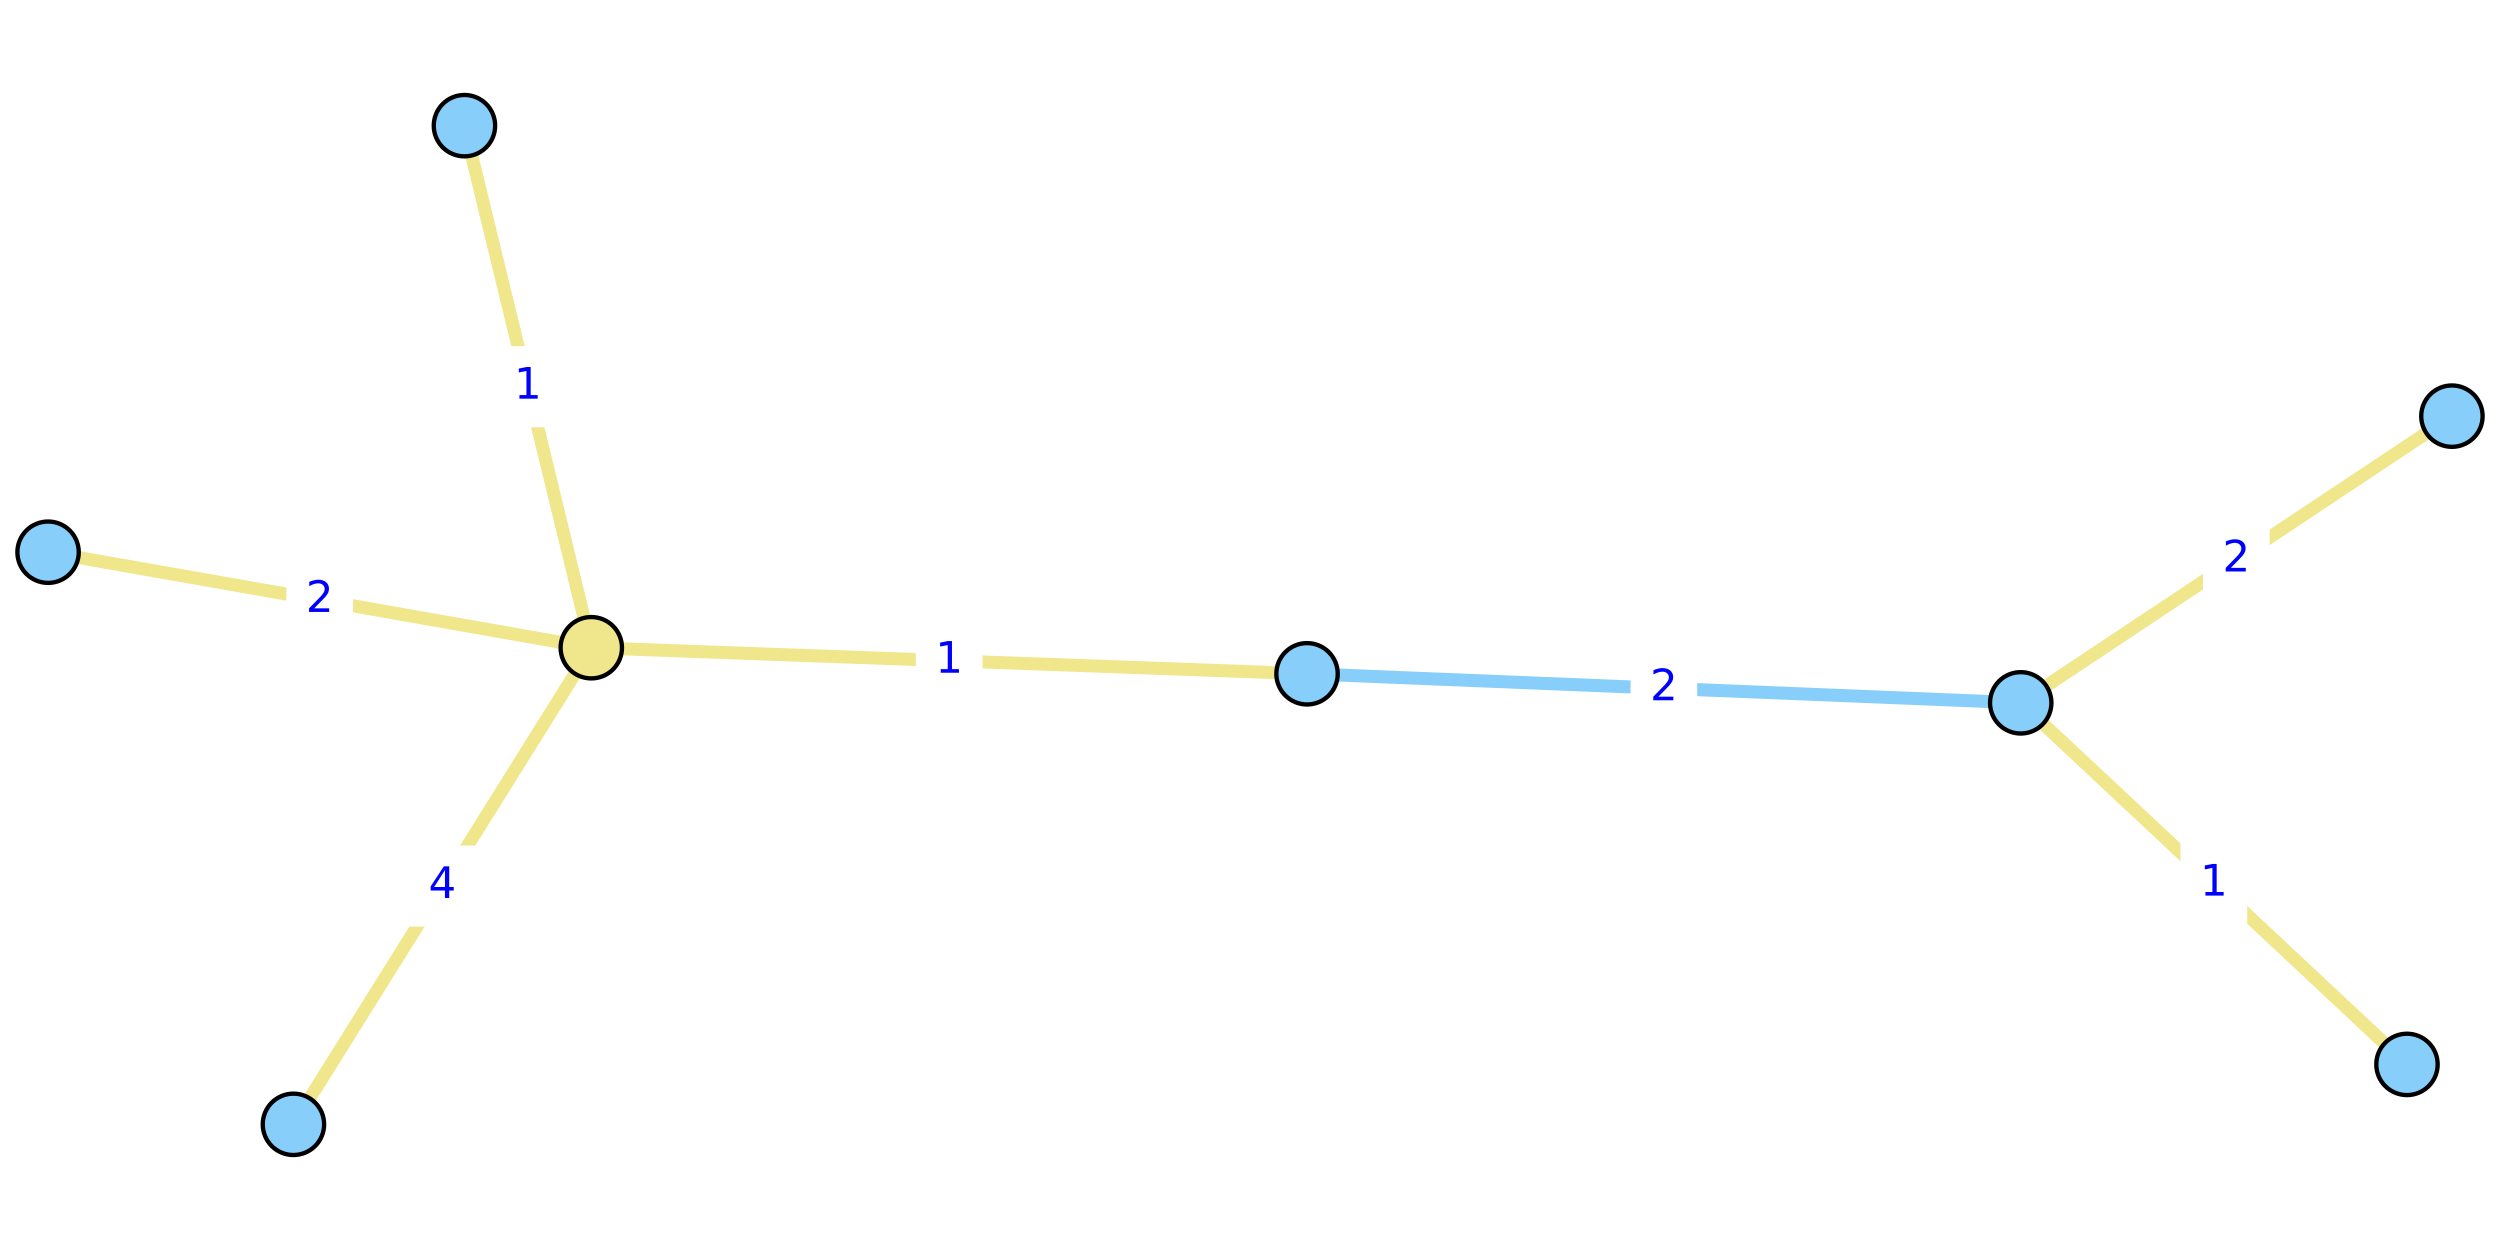
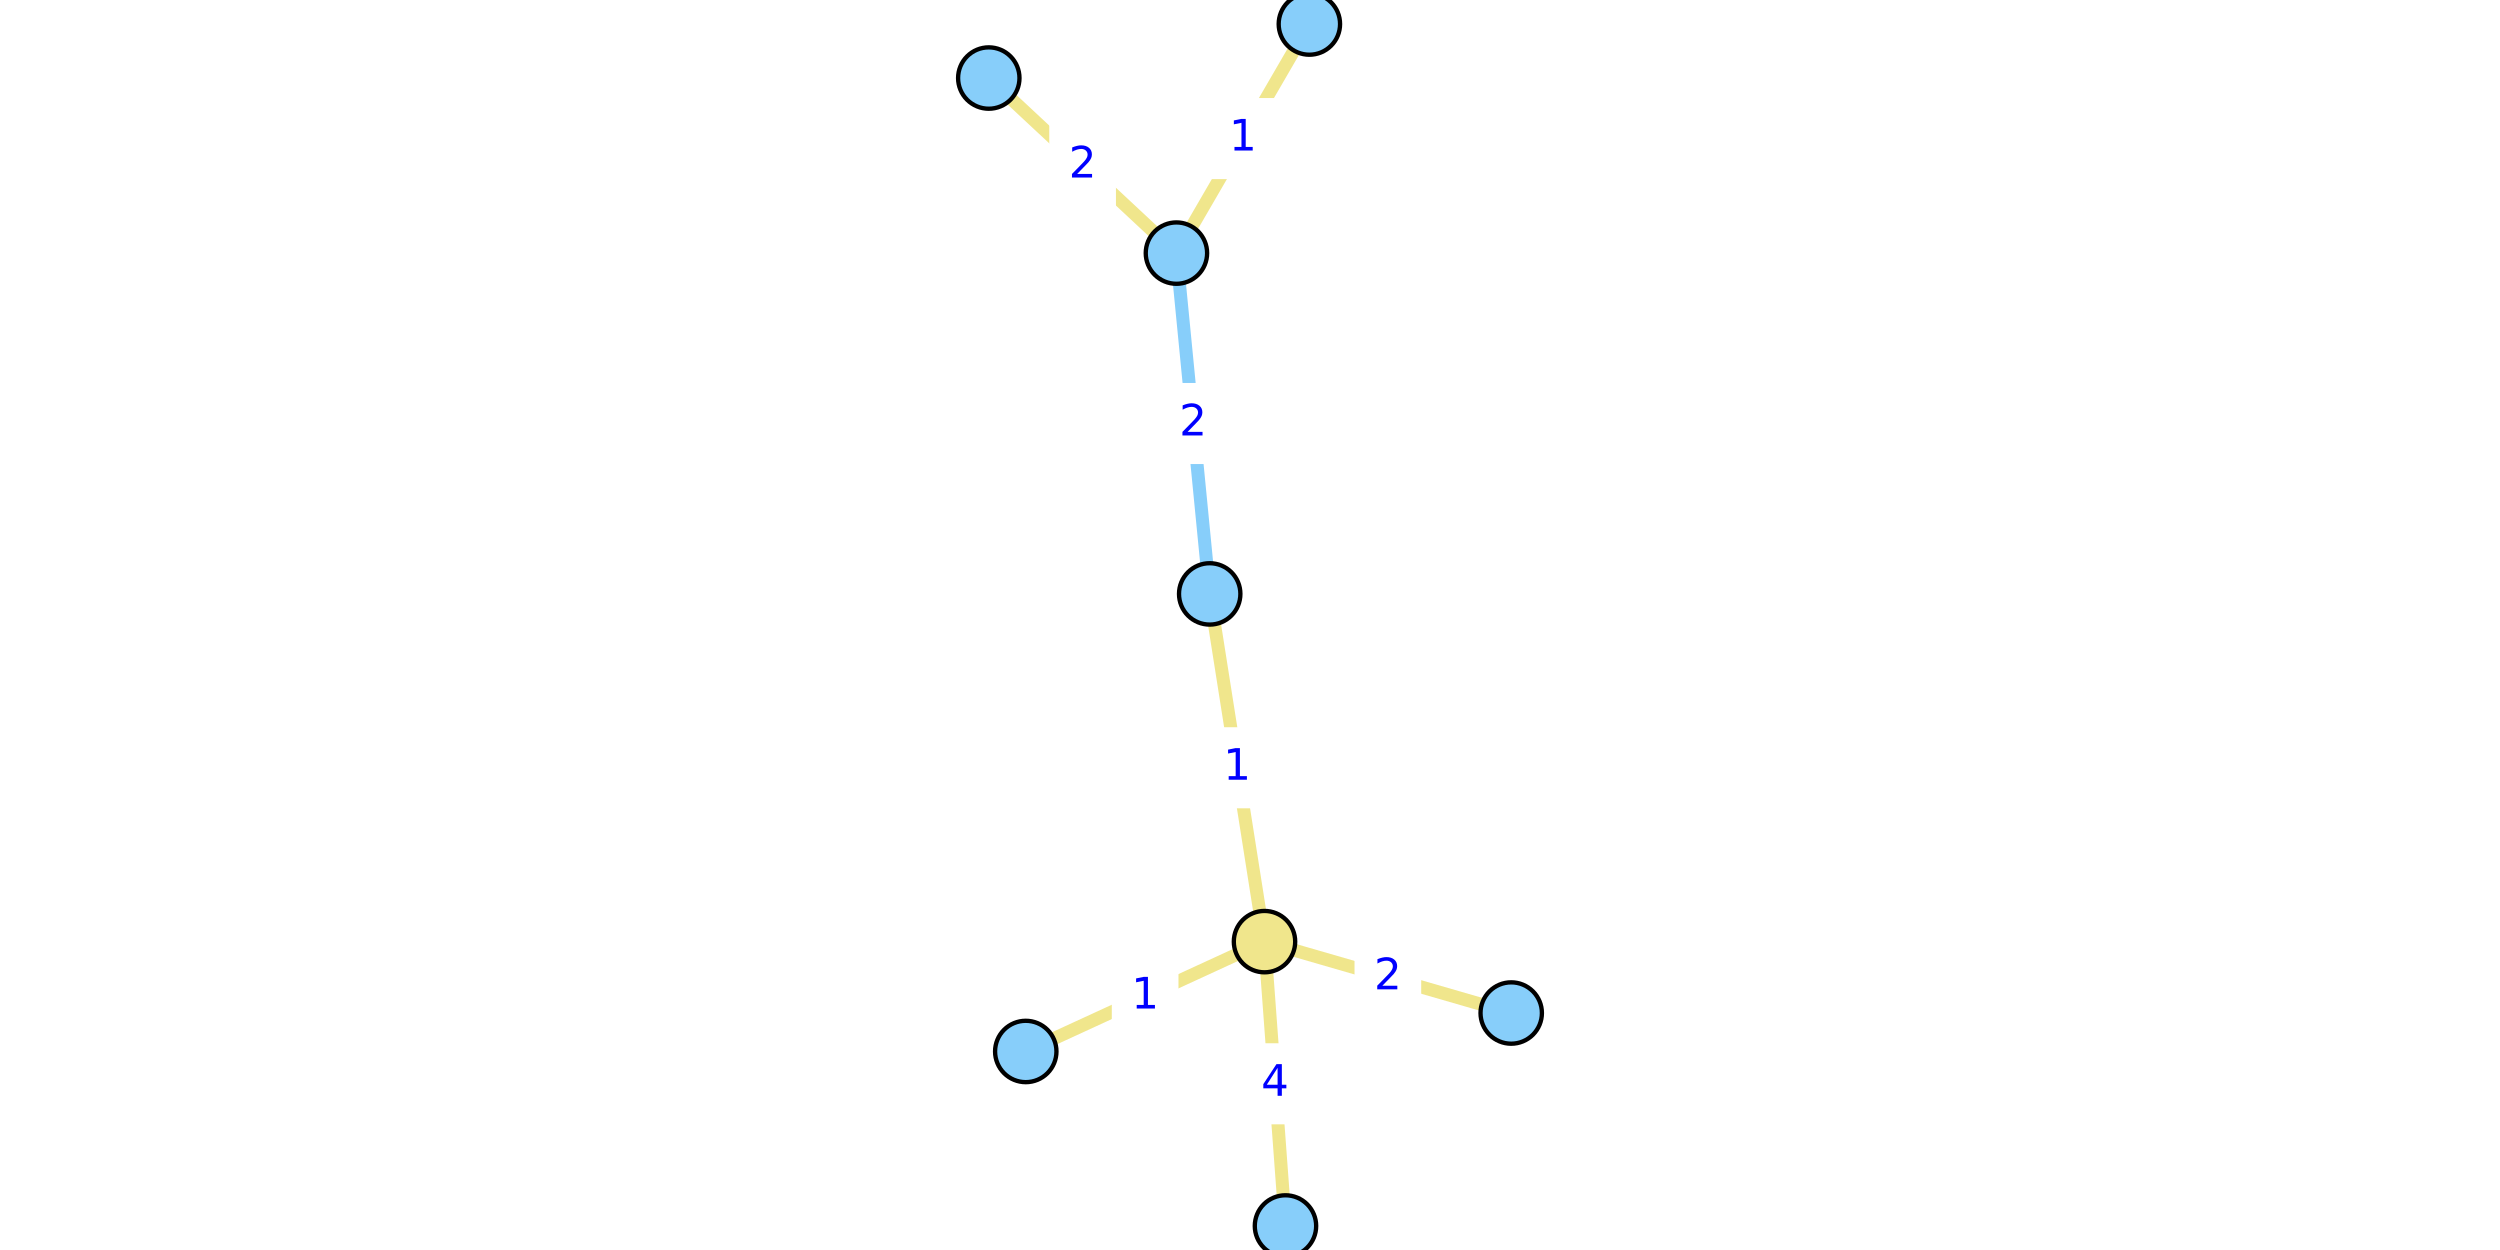
<svg xmlns="http://www.w3.org/2000/svg" xmlns:xlink="http://www.w3.org/1999/xlink" width="576pt" height="288pt" viewBox="0 0 576 288" version="1.1">
  <defs>
    <style type="text/css">*{stroke-linejoin: round; stroke-linecap: butt}</style>
  </defs>
  <g id="figure_1">
    <g id="patch_1">
      <path d="M 0 288  L 576 288  L 576 0  L 0 0  z " style="fill: #ffffff" />
    </g>
    <g id="axes_1">
      <g id="patch_2">
-         <path d="M 0 263.648  L 576 263.648  L 576 24.352  L 0 24.352  z " style="fill: #ffffff" />
+         <path d="M 225.408 288  L 350.592 288  L 350.592 0  L 225.408 0  z " style="fill: #ffffff" />
      </g>
      <g id="matplotlib.axis_1" />
      <g id="matplotlib.axis_2" />
      <g id="line2d_1">
-         <path d="M 465.576 161.934  L 301.143 155.241  " clip-path="url(#p1113f51427)" style="fill: none; stroke: #87cefa; stroke-width: 3; stroke-linecap: square" />
+         <path d="M 271.049 58.316  L 278.715 136.836  " clip-path="url(#p0a62682e82)" style="fill: none; stroke: #87cefa; stroke-width: 3; stroke-linecap: square" />
      </g>
      <g id="line2d_2">
-         <path d="M 11.077 127.229  L 136.234 149.236  " clip-path="url(#p1113f51427)" style="fill: none; stroke: #f0e68c; stroke-width: 3; stroke-linecap: square" />
+         <path d="M 348.184 233.4  L 291.341 216.952  " clip-path="url(#p0a62682e82)" style="fill: none; stroke: #f0e68c; stroke-width: 3; stroke-linecap: square" />
      </g>
      <g id="line2d_3">
-         <path d="M 67.607 259.047  L 136.234 149.236  " clip-path="url(#p1113f51427)" style="fill: none; stroke: #f0e68c; stroke-width: 3; stroke-linecap: square" />
+         <path d="M 296.174 282.462  L 291.341 216.952  " clip-path="url(#p0a62682e82)" style="fill: none; stroke: #f0e68c; stroke-width: 3; stroke-linecap: square" />
      </g>
      <g id="line2d_4">
-         <path d="M 136.234 149.236  L 107.009 28.953  " clip-path="url(#p1113f51427)" style="fill: none; stroke: #f0e68c; stroke-width: 3; stroke-linecap: square" />
+         <path d="M 291.341 216.952  L 236.336 242.26  " clip-path="url(#p0a62682e82)" style="fill: none; stroke: #f0e68c; stroke-width: 3; stroke-linecap: square" />
      </g>
      <g id="line2d_5">
-         <path d="M 136.234 149.236  L 301.143 155.241  " clip-path="url(#p1113f51427)" style="fill: none; stroke: #f0e68c; stroke-width: 3; stroke-linecap: square" />
+         <path d="M 291.341 216.952  L 278.715 136.836  " clip-path="url(#p0a62682e82)" style="fill: none; stroke: #f0e68c; stroke-width: 3; stroke-linecap: square" />
      </g>
      <g id="line2d_6">
-         <path d="M 554.567 245.239  L 465.576 161.934  " clip-path="url(#p1113f51427)" style="fill: none; stroke: #f0e68c; stroke-width: 3; stroke-linecap: square" />
+         <path d="M 301.679 5.538  L 271.049 58.316  " clip-path="url(#p0a62682e82)" style="fill: none; stroke: #f0e68c; stroke-width: 3; stroke-linecap: square" />
      </g>
      <g id="line2d_7">
-         <path d="M 465.576 161.934  L 564.923 95.879  " clip-path="url(#p1113f51427)" style="fill: none; stroke: #f0e68c; stroke-width: 3; stroke-linecap: square" />
+         <path d="M 271.049 58.316  L 227.816 17.982  " clip-path="url(#p0a62682e82)" style="fill: none; stroke: #f0e68c; stroke-width: 3; stroke-linecap: square" />
      </g>
      <g id="text_1">
        <g id="patch_3">
-           <path d="M 376.178 167.427  L 390.54 167.427  L 390.54 149.749  L 376.178 149.749  z " style="fill: #ffffff; stroke: #ffffff; stroke-linejoin: miter" />
+           <path d="M 267.7 106.415  L 282.063 106.415  L 282.063 88.737  L 267.7 88.737  z " style="fill: #ffffff; stroke: #ffffff; stroke-linejoin: miter" />
        </g>
-         <g style="fill: #0000ff" transform="translate(380.178 161.3472)scale(0.1 -0.1)">
+         <g style="fill: #0000ff" transform="translate(271.7005 100.3356)scale(0.1 -0.1)">
          <defs>
            <path id="DejaVuSans-32" d="M 1228 531  L 3431 531  L 3431 0  L 469 0  L 469 531  Q 828 903 1448 1529  Q 2069 2156 2228 2338  Q 2531 2678 2651 2914  Q 2772 3150 2772 3378  Q 2772 3750 2511 3984  Q 2250 4219 1831 4219  Q 1534 4219 1204 4116  Q 875 4013 500 3803  L 500 4441  Q 881 4594 1212 4672  Q 1544 4750 1819 4750  Q 2544 4750 2975 4387  Q 3406 4025 3406 3419  Q 3406 3131 3298 2873  Q 3191 2616 2906 2266  Q 2828 2175 2409 1742  Q 1991 1309 1228 531  z " transform="scale(0.015625)" />
          </defs>
          <use xlink:href="#DejaVuSans-32" />
        </g>
      </g>
      <g id="text_2">
        <g id="patch_4">
-           <path d="M 66.474 147.071  L 80.837 147.071  L 80.837 129.393  L 66.474 129.393  z " style="fill: #ffffff; stroke: #ffffff; stroke-linejoin: miter" />
+           <path d="M 312.582 234.015  L 326.944 234.015  L 326.944 216.337  L 312.582 216.337  z " style="fill: #ffffff; stroke: #ffffff; stroke-linejoin: miter" />
        </g>
-         <g style="fill: #0000ff" transform="translate(70.47405 140.9918)scale(0.1 -0.1)">
+         <g style="fill: #0000ff" transform="translate(316.5816 227.9358)scale(0.1 -0.1)">
          <use xlink:href="#DejaVuSans-32" />
        </g>
      </g>
      <g id="text_3">
        <g id="patch_5">
-           <path d="M 94.739 212.98  L 109.101 212.98  L 109.101 195.302  L 94.739 195.302  z " style="fill: #ffffff; stroke: #ffffff; stroke-linejoin: miter" />
+           <path d="M 286.577 258.546  L 300.939 258.546  L 300.939 240.868  L 286.577 240.868  z " style="fill: #ffffff; stroke: #ffffff; stroke-linejoin: miter" />
        </g>
-         <g style="fill: #0000ff" transform="translate(98.73892 206.9004)scale(0.1 -0.1)">
+         <g style="fill: #0000ff" transform="translate(290.5767 252.4664)scale(0.1 -0.1)">
          <defs>
            <path id="DejaVuSans-34" d="M 2419 4116  L 825 1625  L 2419 1625  L 2419 4116  z M 2253 4666  L 3047 4666  L 3047 1625  L 3713 1625  L 3713 1100  L 3047 1100  L 3047 0  L 2419 0  L 2419 1100  L 313 1100  L 313 1709  L 2253 4666  z " transform="scale(0.015625)" />
          </defs>
          <use xlink:href="#DejaVuSans-34" />
        </g>
      </g>
      <g id="text_4">
        <g id="patch_6">
-           <path d="M 114.44 97.934  L 128.803 97.934  L 128.803 80.255  L 114.44 80.255  z " style="fill: #ffffff; stroke: #ffffff; stroke-linejoin: miter" />
+           <path d="M 256.657 238.445  L 271.02 238.445  L 271.02 220.767  L 256.657 220.767  z " style="fill: #ffffff; stroke: #ffffff; stroke-linejoin: miter" />
        </g>
-         <g style="fill: #0000ff" transform="translate(118.4402 91.85387)scale(0.1 -0.1)">
+         <g style="fill: #0000ff" transform="translate(260.6574 232.3655)scale(0.1 -0.1)">
          <defs>
            <path id="DejaVuSans-31" d="M 794 531  L 1825 531  L 1825 4091  L 703 3866  L 703 4441  L 1819 4666  L 2450 4666  L 2450 531  L 3481 531  L 3481 0  L 794 0  L 794 531  z " transform="scale(0.015625)" />
          </defs>
          <use xlink:href="#DejaVuSans-31" />
        </g>
      </g>
      <g id="text_5">
        <g id="patch_7">
-           <path d="M 211.507 161.077  L 225.869 161.077  L 225.869 143.399  L 211.507 143.399  z " style="fill: #ffffff; stroke: #ffffff; stroke-linejoin: miter" />
+           <path d="M 277.847 185.733  L 292.209 185.733  L 292.209 168.055  L 277.847 168.055  z " style="fill: #ffffff; stroke: #ffffff; stroke-linejoin: miter" />
        </g>
-         <g style="fill: #0000ff" transform="translate(215.5069 154.9978)scale(0.1 -0.1)">
+         <g style="fill: #0000ff" transform="translate(281.8469 179.6537)scale(0.1 -0.1)">
          <use xlink:href="#DejaVuSans-31" />
        </g>
      </g>
      <g id="text_6">
        <g id="patch_8">
-           <path d="M 502.89 212.426  L 517.252 212.426  L 517.252 194.748  L 502.89 194.748  z " style="fill: #ffffff; stroke: #ffffff; stroke-linejoin: miter" />
+           <path d="M 279.182 40.766  L 293.545 40.766  L 293.545 23.088  L 279.182 23.088  z " style="fill: #ffffff; stroke: #ffffff; stroke-linejoin: miter" />
        </g>
-         <g style="fill: #0000ff" transform="translate(506.89 206.346)scale(0.1 -0.1)">
+         <g style="fill: #0000ff" transform="translate(283.1825 34.68675)scale(0.1 -0.1)">
          <use xlink:href="#DejaVuSans-31" />
        </g>
      </g>
      <g id="text_7">
        <g id="patch_9">
-           <path d="M 508.068 137.746  L 522.431 137.746  L 522.431 120.068  L 508.068 120.068  z " style="fill: #ffffff; stroke: #ffffff; stroke-linejoin: miter" />
+           <path d="M 242.251 46.988  L 256.613 46.988  L 256.613 29.31  L 242.251 29.31  z " style="fill: #ffffff; stroke: #ffffff; stroke-linejoin: miter" />
        </g>
-         <g style="fill: #0000ff" transform="translate(512.0682 131.6662)scale(0.1 -0.1)">
+         <g style="fill: #0000ff" transform="translate(246.251 40.90852)scale(0.1 -0.1)">
          <use xlink:href="#DejaVuSans-32" />
        </g>
      </g>
      <g id="PathCollection_1">
        <defs>
-           <path id="C0_0_e175b3db9d" d="M 0 7.071  C 1.875 7.071 3.674 6.326 5 5  C 6.326 3.674 7.071 1.875 7.071 -0  C 7.071 -1.875 6.326 -3.674 5 -5  C 3.674 -6.326 1.875 -7.071 0 -7.071  C -1.875 -7.071 -3.674 -6.326 -5 -5  C -6.326 -3.674 -7.071 -1.875 -7.071 0  C -7.071 1.875 -6.326 3.674 -5 5  C -3.674 6.326 -1.875 7.071 0 7.071  z " />
+           <path id="C0_0_2e9d0c2e3f" d="M 0 7.071  C 1.875 7.071 3.674 6.326 5 5  C 6.326 3.674 7.071 1.875 7.071 -0  C 7.071 -1.875 6.326 -3.674 5 -5  C 3.674 -6.326 1.875 -7.071 0 -7.071  C -1.875 -7.071 -3.674 -6.326 -5 -5  C -6.326 -3.674 -7.071 -1.875 -7.071 0  C -7.071 1.875 -6.326 3.674 -5 5  C -3.674 6.326 -1.875 7.071 0 7.071  z " />
        </defs>
-         <use xlink:href="#C0_0_e175b3db9d" x="11.077" y="127.229" style="fill: #87cefa; stroke: #000000" />
-         <use xlink:href="#C0_0_e175b3db9d" x="67.607" y="259.047" style="fill: #87cefa; stroke: #000000" />
-         <use xlink:href="#C0_0_e175b3db9d" x="554.567" y="245.239" style="fill: #87cefa; stroke: #000000" />
-         <use xlink:href="#C0_0_e175b3db9d" x="465.576" y="161.934" style="fill: #87cefa; stroke: #000000" />
-         <use xlink:href="#C0_0_e175b3db9d" x="107.009" y="28.953" style="fill: #87cefa; stroke: #000000" />
-         <use xlink:href="#C0_0_e175b3db9d" x="301.143" y="155.241" style="fill: #87cefa; stroke: #000000" />
-         <use xlink:href="#C0_0_e175b3db9d" x="564.923" y="95.879" style="fill: #87cefa; stroke: #000000" />
-         <use xlink:href="#C0_0_e175b3db9d" x="136.234" y="149.236" style="fill: #f0e68c; stroke: #000000" />
+         <use xlink:href="#C0_0_2e9d0c2e3f" x="348.184" y="233.4" style="fill: #87cefa; stroke: #000000" />
+         <use xlink:href="#C0_0_2e9d0c2e3f" x="296.174" y="282.462" style="fill: #87cefa; stroke: #000000" />
+         <use xlink:href="#C0_0_2e9d0c2e3f" x="301.679" y="5.538" style="fill: #87cefa; stroke: #000000" />
+         <use xlink:href="#C0_0_2e9d0c2e3f" x="271.049" y="58.316" style="fill: #87cefa; stroke: #000000" />
+         <use xlink:href="#C0_0_2e9d0c2e3f" x="236.336" y="242.26" style="fill: #87cefa; stroke: #000000" />
+         <use xlink:href="#C0_0_2e9d0c2e3f" x="278.715" y="136.836" style="fill: #87cefa; stroke: #000000" />
+         <use xlink:href="#C0_0_2e9d0c2e3f" x="227.816" y="17.982" style="fill: #87cefa; stroke: #000000" />
+         <use xlink:href="#C0_0_2e9d0c2e3f" x="291.341" y="216.952" style="fill: #f0e68c; stroke: #000000" />
      </g>
    </g>
  </g>
  <defs>
-     <clipPath id="p1113f51427">
-       <rect x="0" y="24.352" width="576" height="239.297" />
+     <clipPath id="p0a62682e82">
+       <rect x="225.408" y="0" width="125.183" height="288" />
    </clipPath>
  </defs>
</svg>
